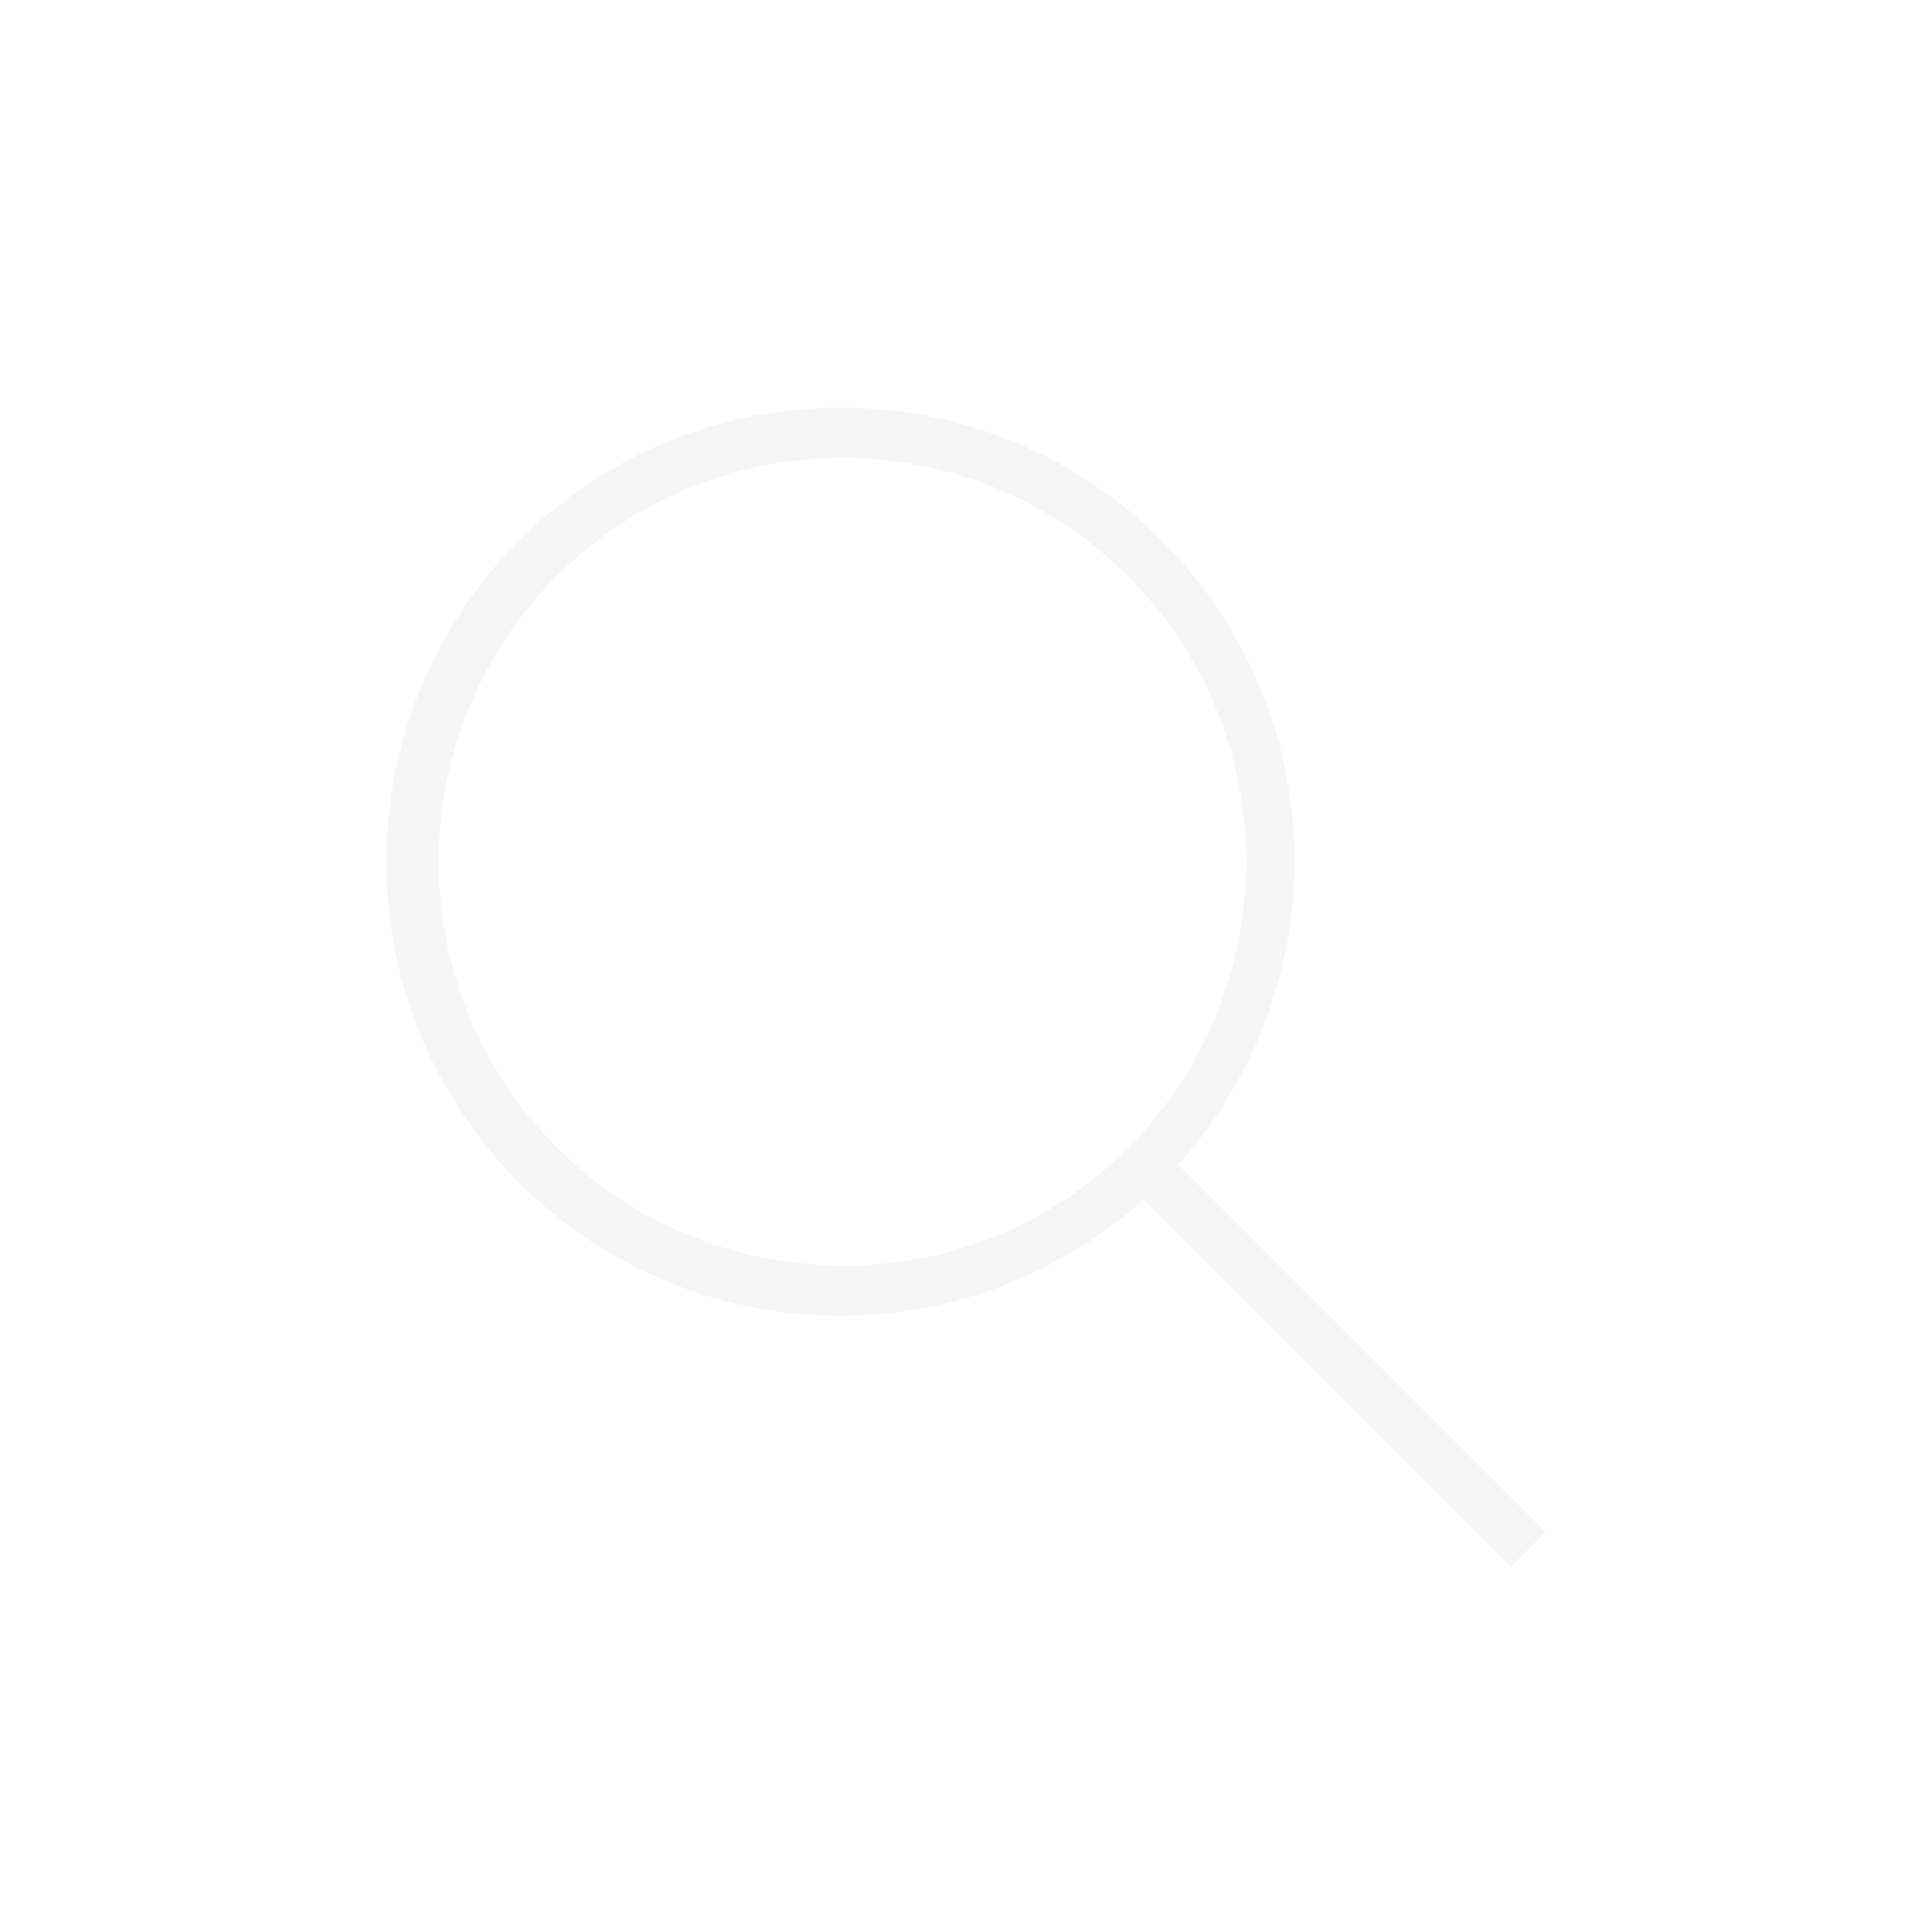
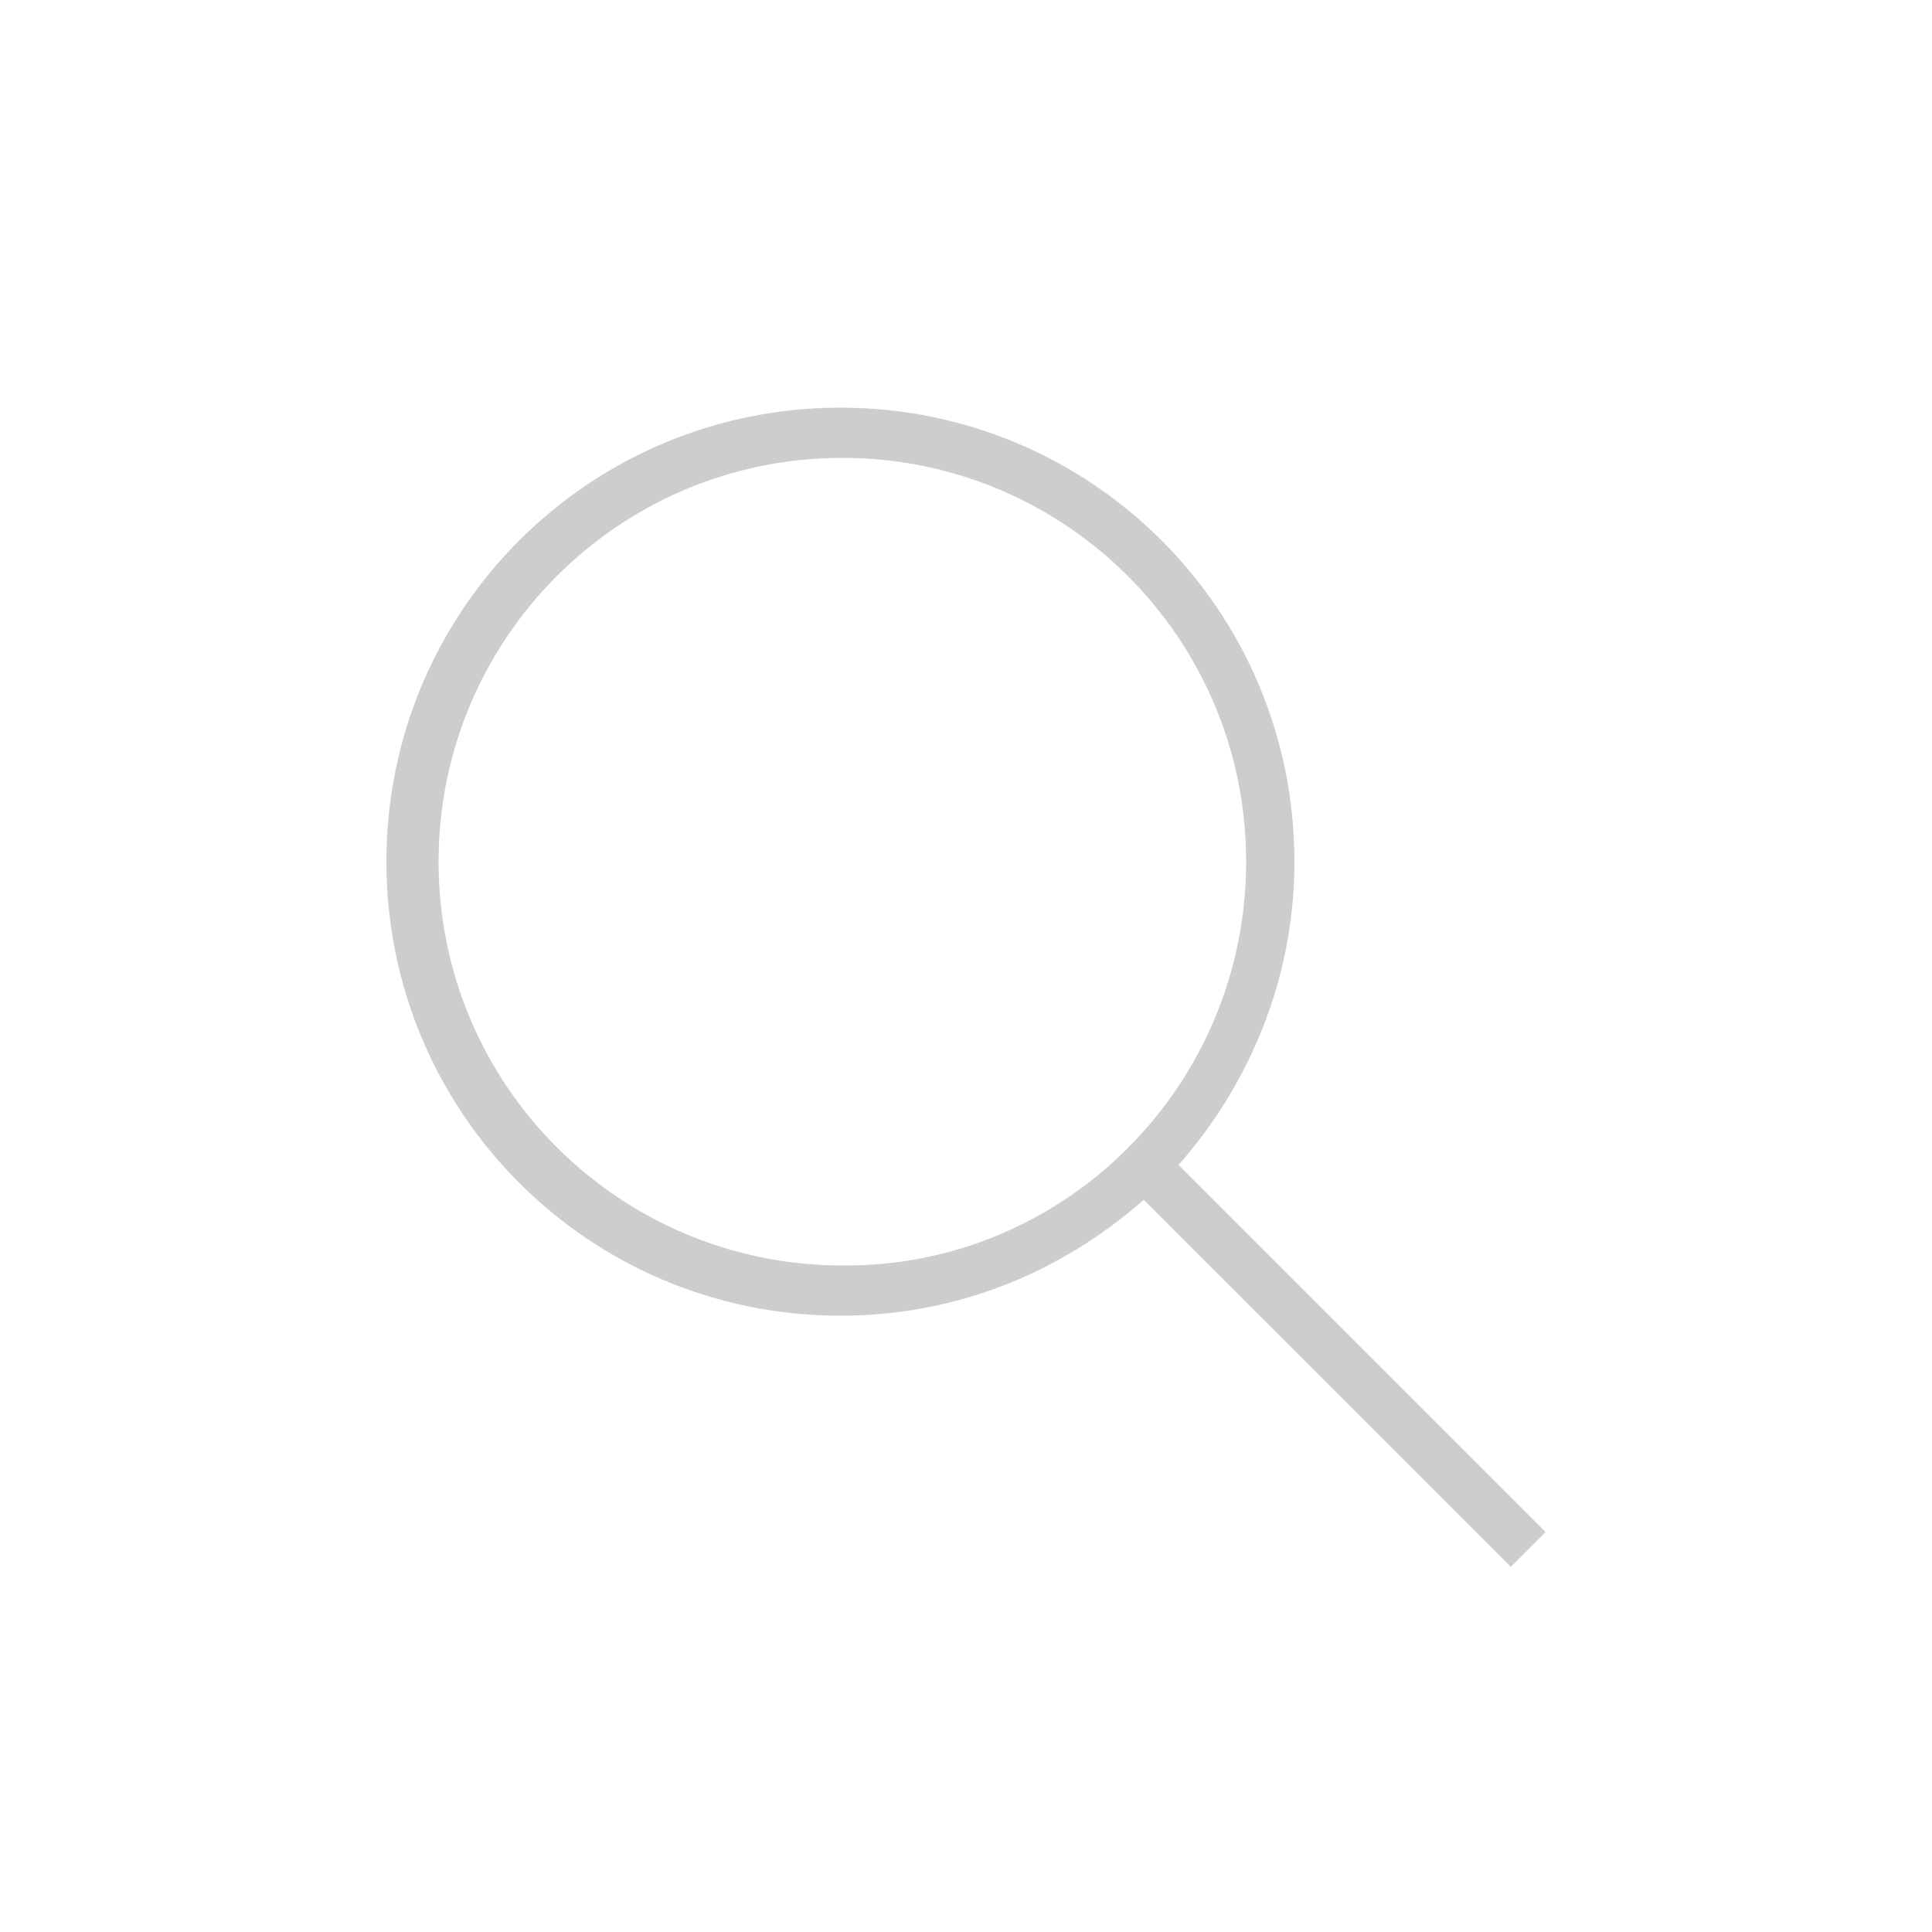
<svg xmlns="http://www.w3.org/2000/svg" enable-background="new 0 0 100 100" id="Layer_1" version="1.1" viewBox="0 0 100 100" xml:space="preserve">
-   <path clip-rule="evenodd" d="M64.5,44.6c0-11.6-9.4-20.9-20.9-20.9c-11.6,0-20.9,9.4-20.9,20.9  c0,11.6,9.4,20.9,20.9,20.9C55.1,65.6,64.5,56.2,64.5,44.6z M80,79.3l-1.8,1.8l-19-19c-4.2,3.7-9.6,6-15.7,6  c-13,0-23.5-10.5-23.5-23.5c0-13,10.5-23.5,23.5-23.5c13,0,23.5,10.5,23.5,23.5c0,6-2.3,11.5-6,15.7L80,79.3z" fill="rgb(245, 245, 245)" fill-rule="evenodd" />
+   <path clip-rule="evenodd" d="M64.5,44.6c0-11.6-9.4-20.9-20.9-20.9c-11.6,0-20.9,9.4-20.9,20.9  c0,11.6,9.4,20.9,20.9,20.9C55.1,65.6,64.5,56.2,64.5,44.6z M80,79.3l-1.8,1.8l-19-19c-4.2,3.7-9.6,6-15.7,6  c-13,0-23.5-10.5-23.5-23.5c0-13,10.5-23.5,23.5-23.5c13,0,23.5,10.5,23.5,23.5c0,6-2.3,11.5-6,15.7L80,79.3z" fill="rgb(205, 205, 205)" fill-rule="evenodd" />
</svg>
